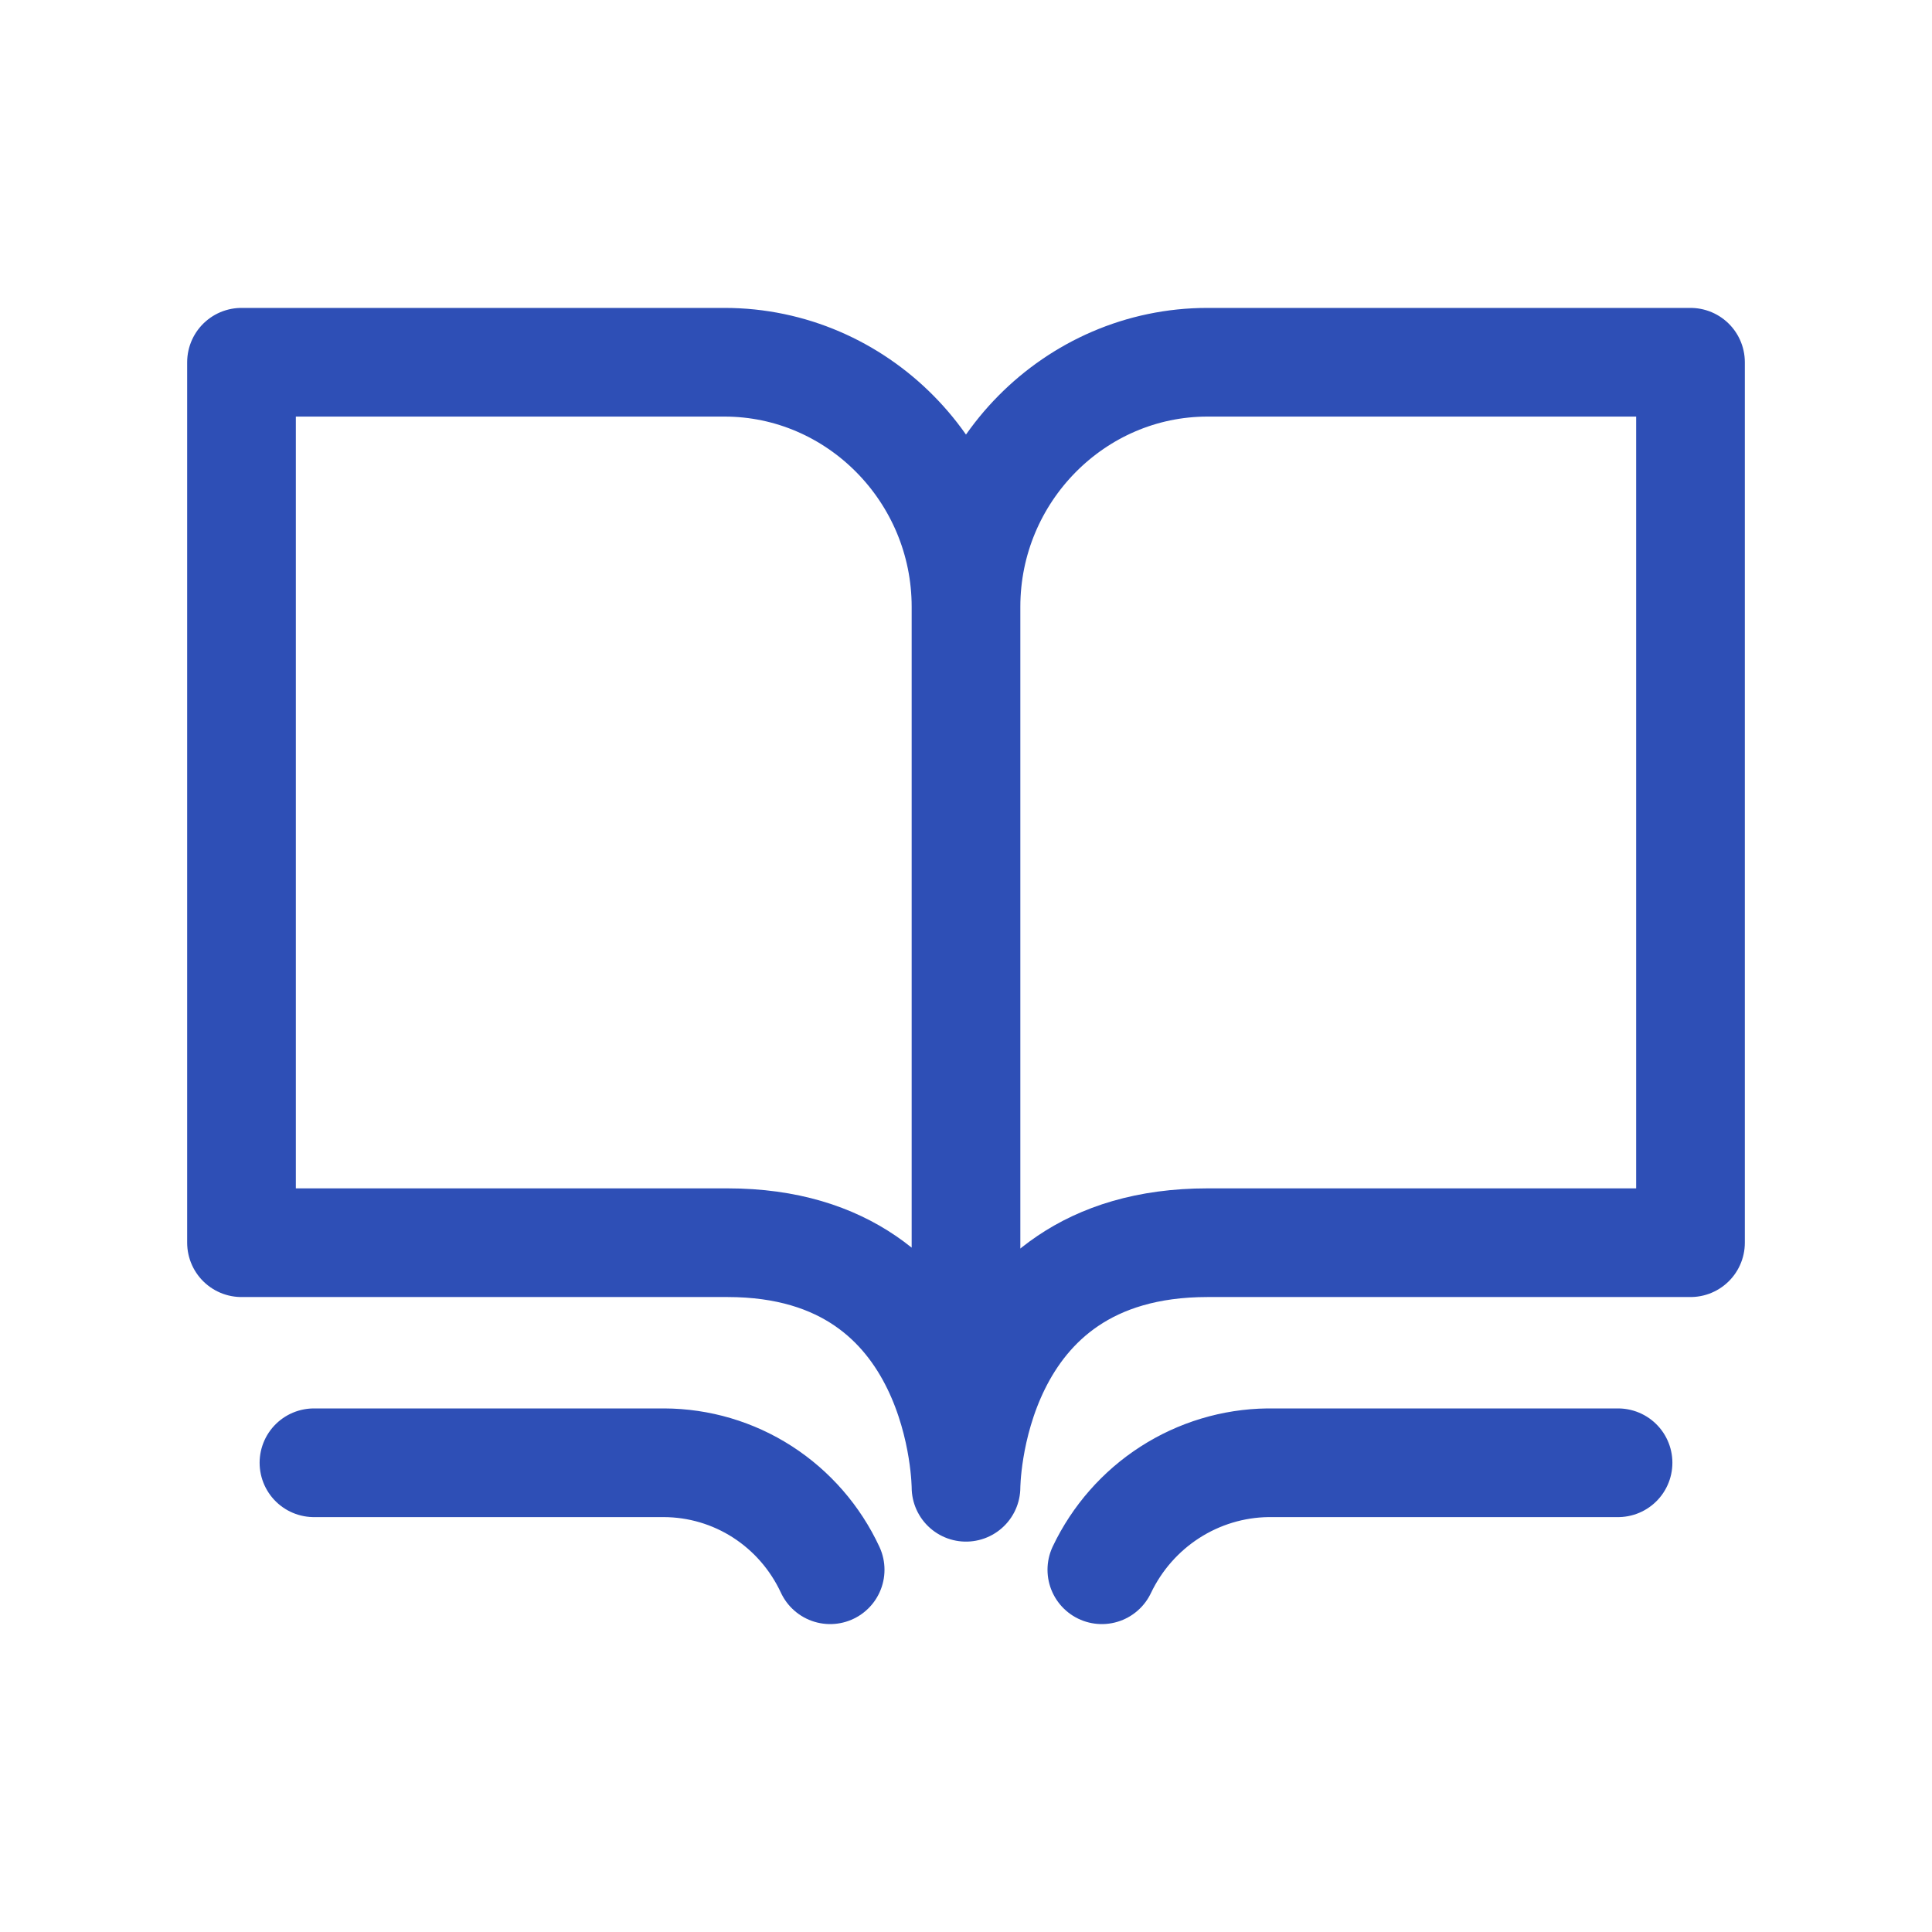
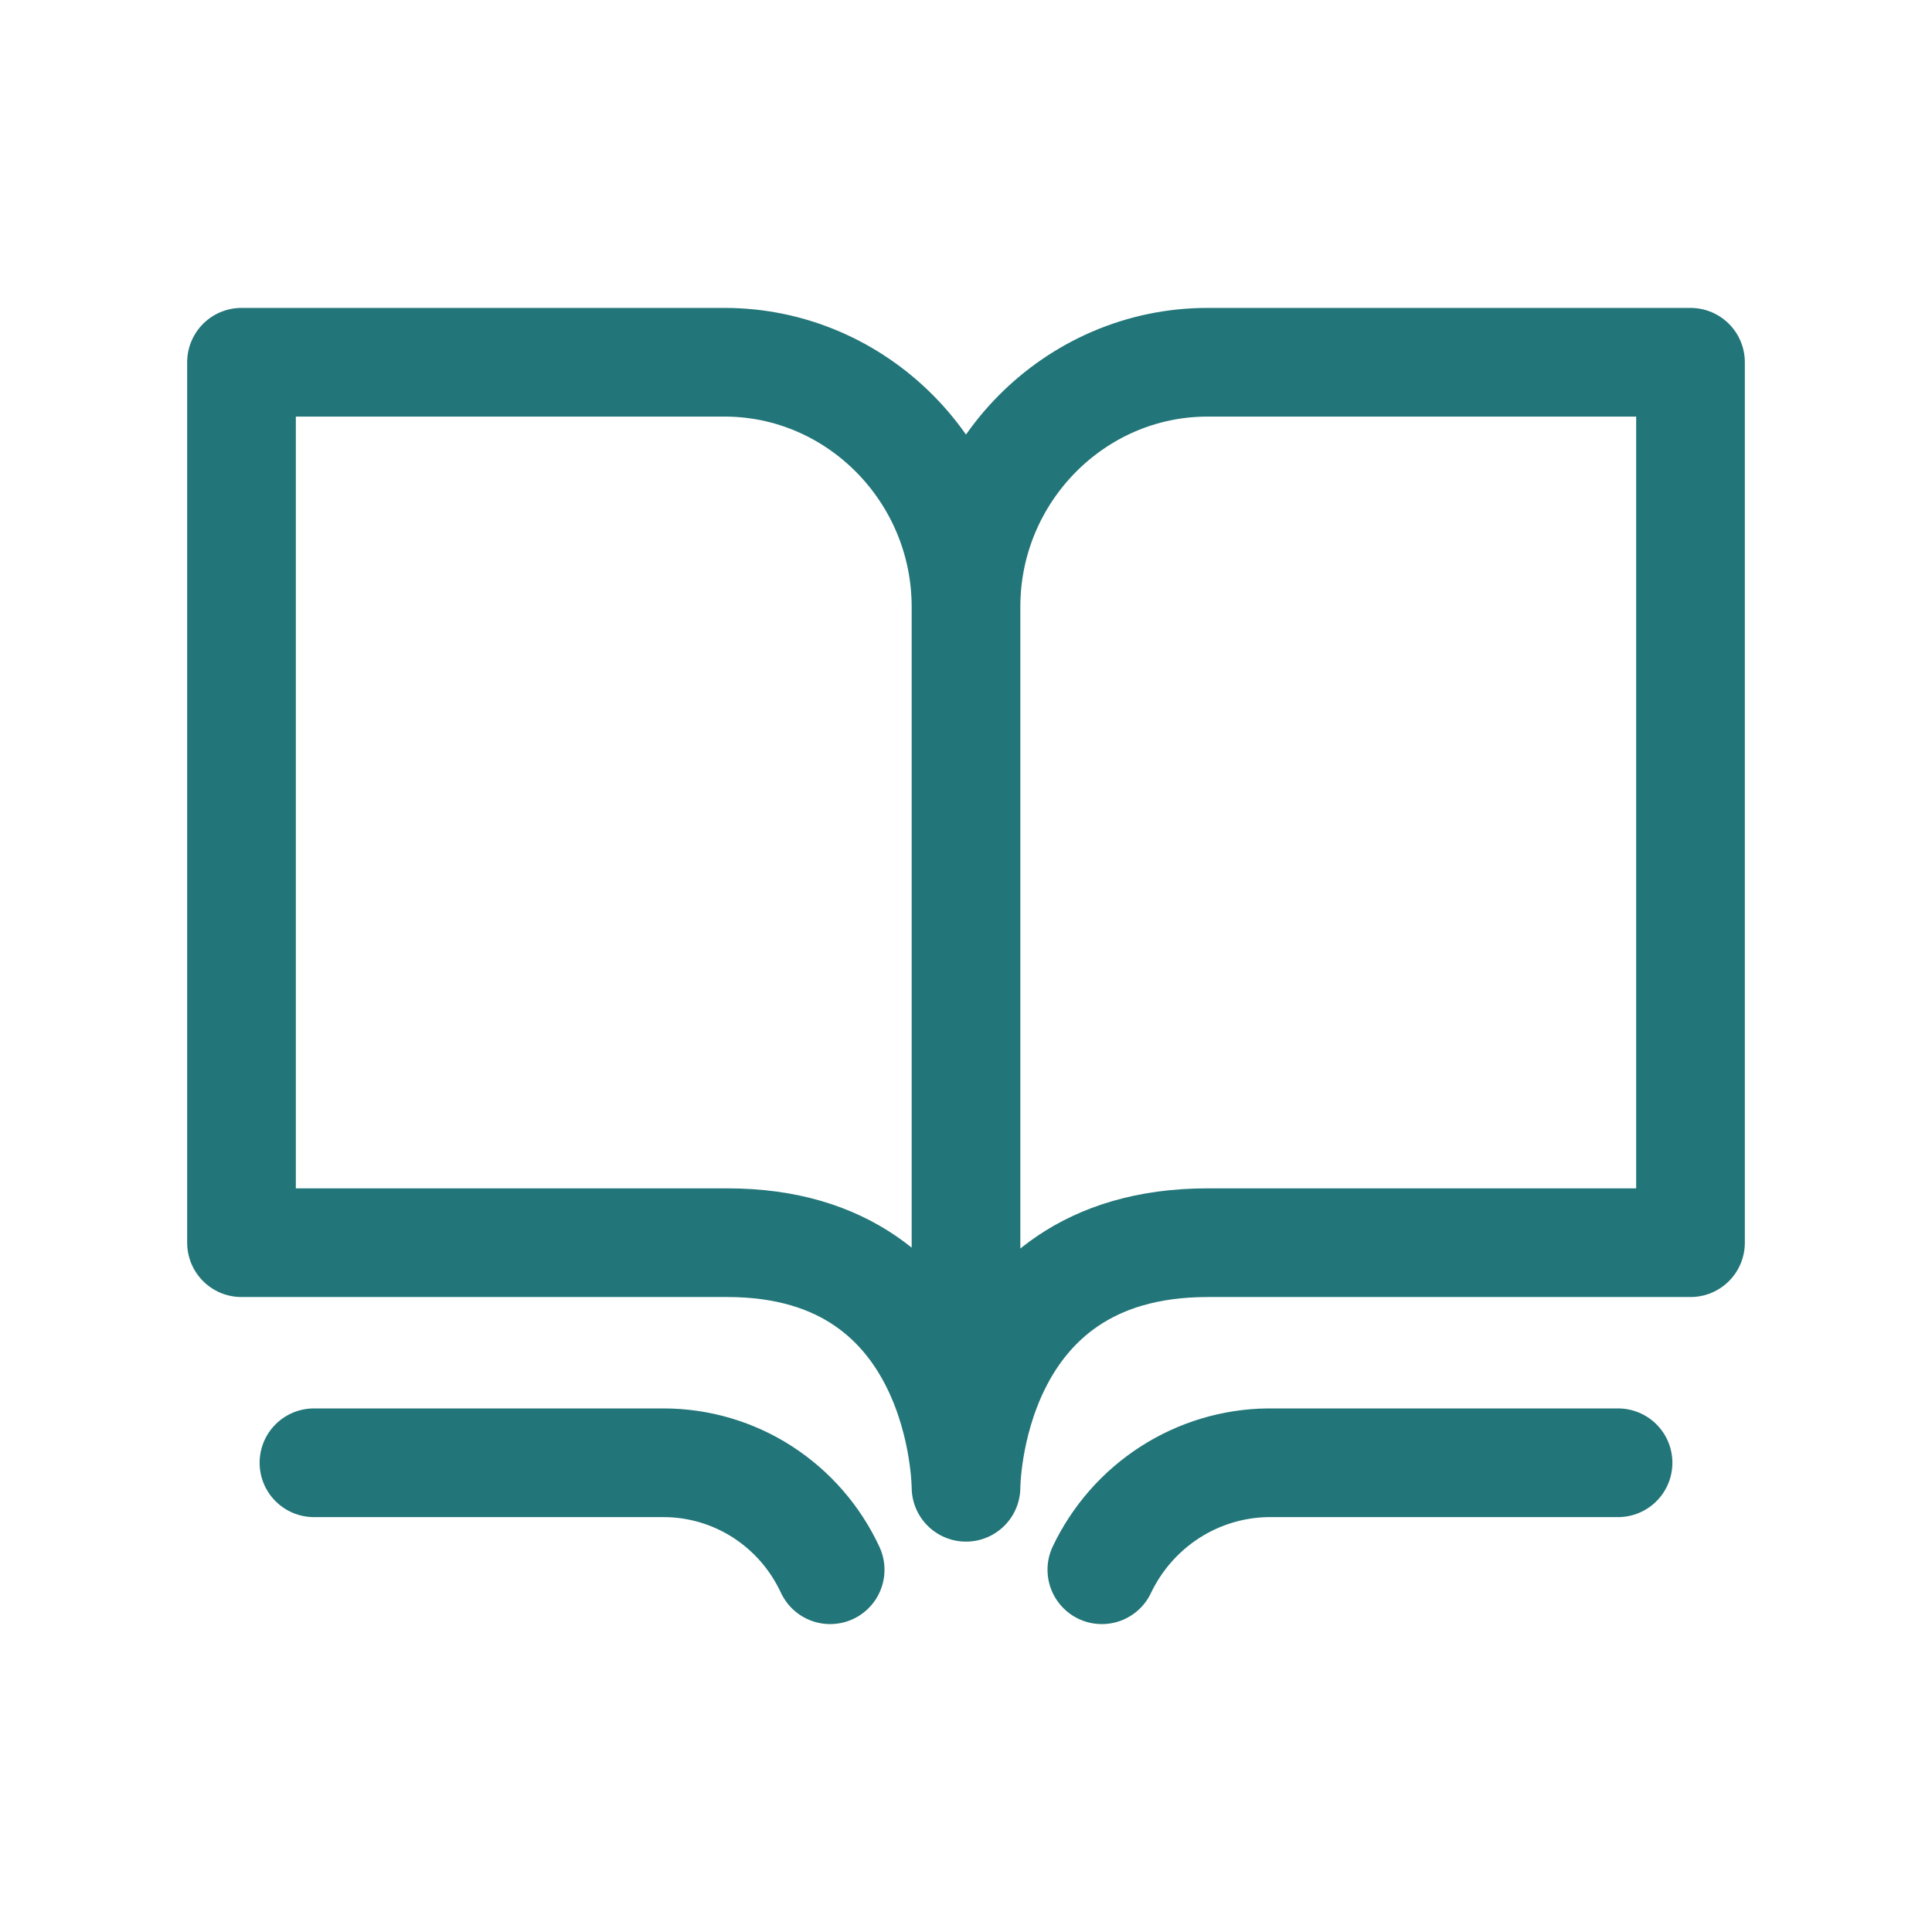
<svg xmlns="http://www.w3.org/2000/svg" width="32" height="32" viewBox="0 0 32 32" fill="none">
-   <path d="M16 10.05C16 7.823 14.2 6 12 6H4V20.583H12.05C16 20.583 16 24.634 16 24.634M16 24.634V10.05C16 7.822 17.8 6 20 6H28V20.583H20C16 20.583 16 24.634 16 24.634ZM18.25 26C18.5 25.475 18.89 25.031 19.376 24.718C19.862 24.405 20.425 24.235 21 24.228H26.8M13.75 26C13.504 25.471 13.115 25.024 12.628 24.71C12.142 24.397 11.577 24.23 11 24.228H5.2" stroke="#2E4FB6" stroke-width="1.8" stroke-miterlimit="10" stroke-linecap="round" stroke-linejoin="round" />
+   <path d="M16 10.05C16 7.823 14.2 6 12 6H4V20.583H12.05C16 20.583 16 24.634 16 24.634M16 24.634V10.05C16 7.822 17.8 6 20 6H28V20.583H20C16 20.583 16 24.634 16 24.634ZM18.25 26C18.5 25.475 18.89 25.031 19.376 24.718C19.862 24.405 20.425 24.235 21 24.228H26.8M13.75 26C13.504 25.471 13.115 25.024 12.628 24.71C12.142 24.397 11.577 24.23 11 24.228H5.2" stroke="#227578" stroke-width="1.8" stroke-miterlimit="10" stroke-linecap="round" stroke-linejoin="round" />
</svg>
